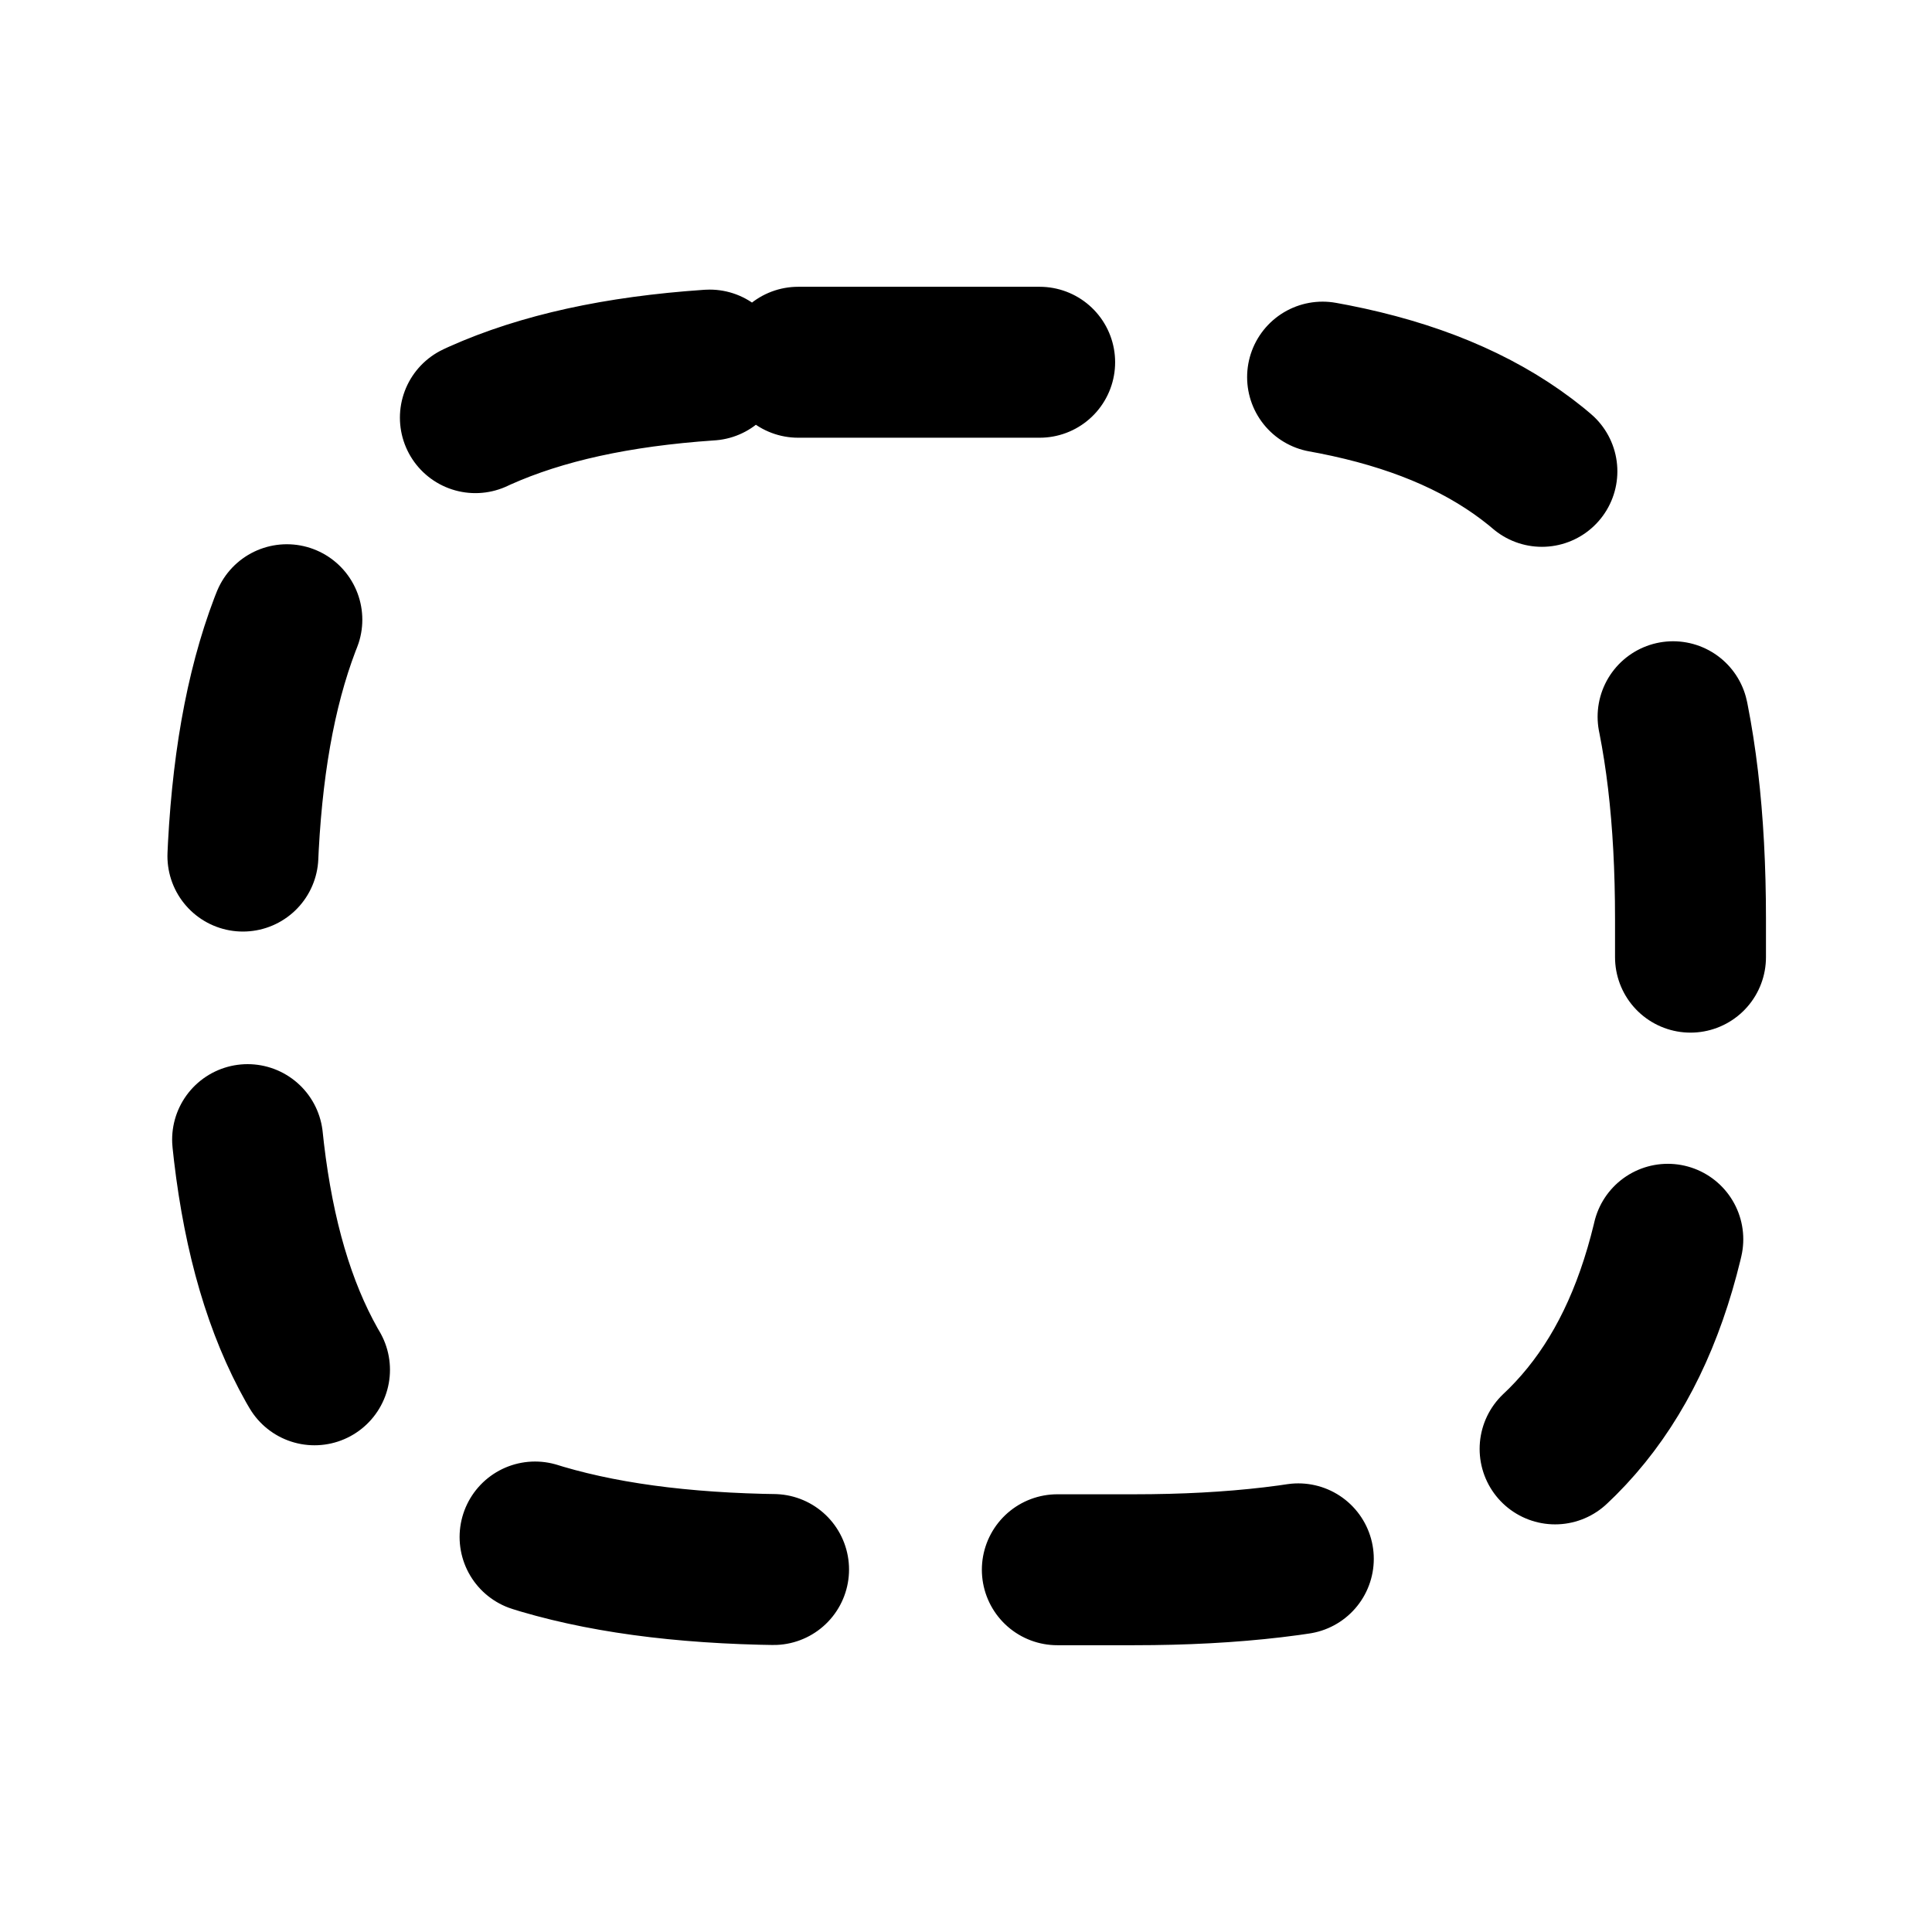
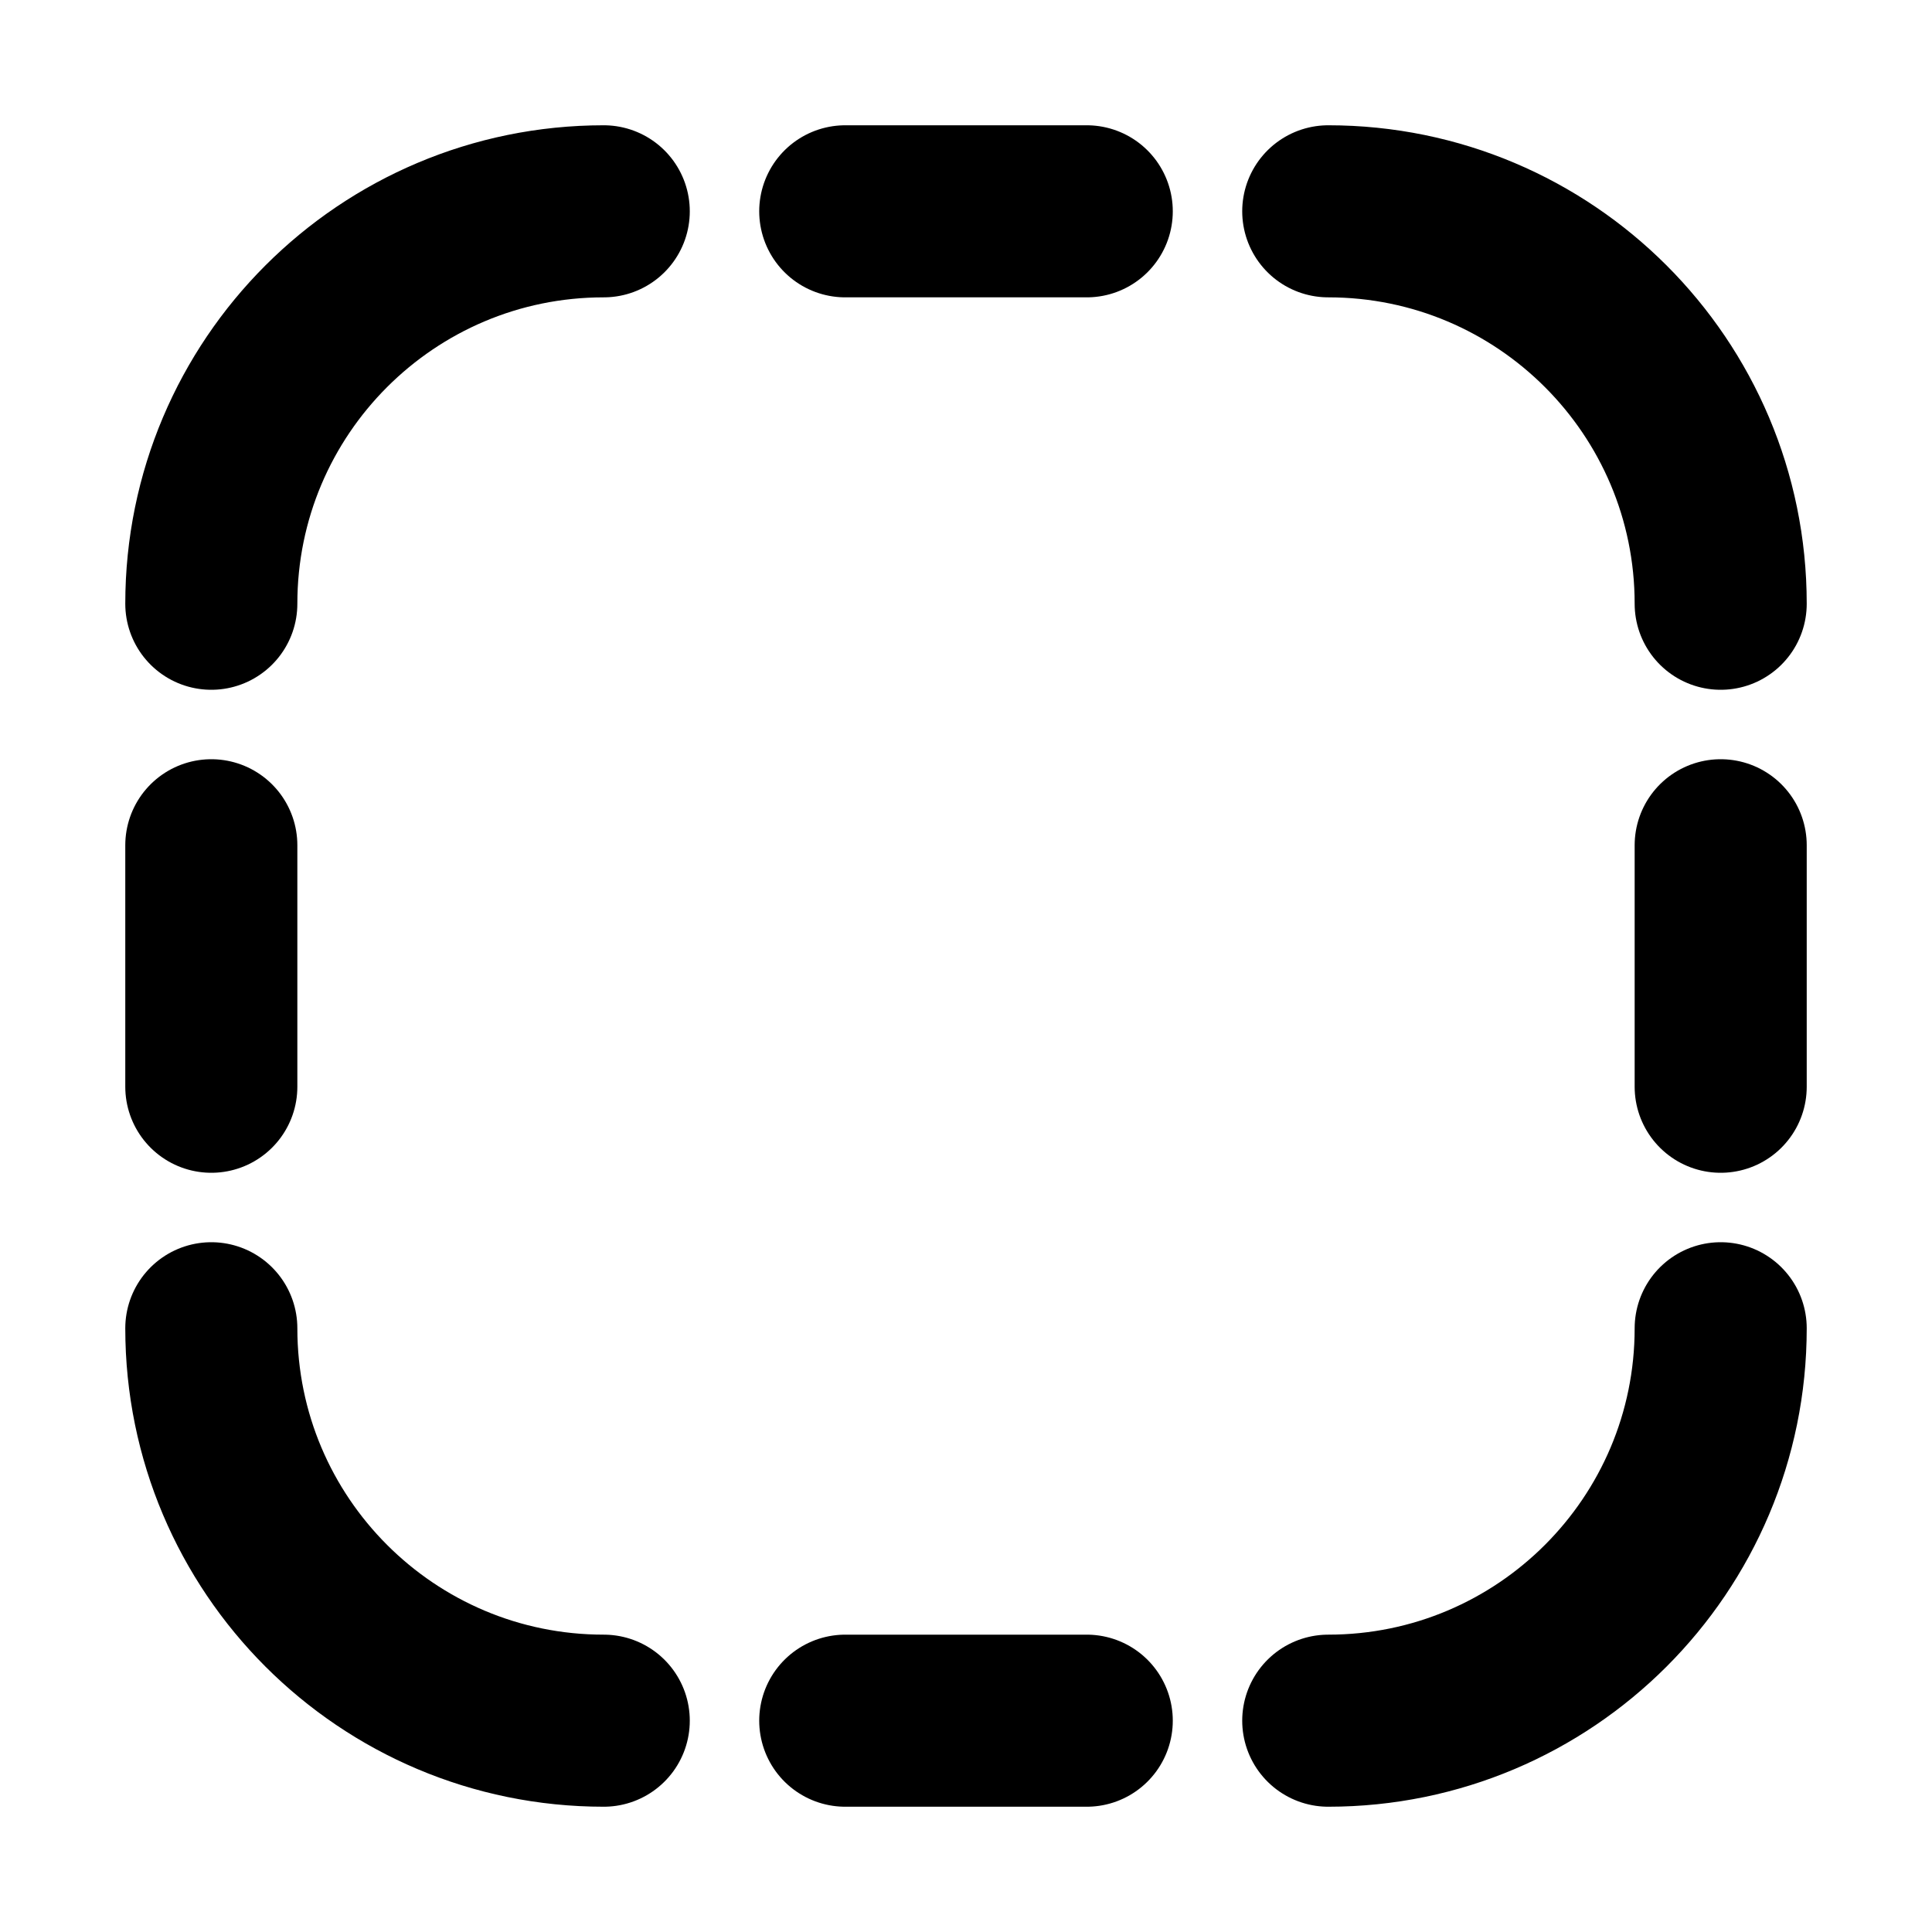
- <svg xmlns="http://www.w3.org/2000/svg" viewBox="0 0 16 16" fill="none" stroke="#000" stroke-width="1.25" stroke-linecap="round" stroke-linejoin="round" aria-hidden="true">
-   <path d="M6.61 3H9.39C12.71 3 14 4.29 14 7.61V8.39C14 11.71 12.71 13 9.39 13H6.61C3.29 13 2 11.71 2 8.39V7.61C2 4.29 3.29 3 6.61 3Z" stroke-dasharray="2 2.35" />
+ <svg xmlns="http://www.w3.org/2000/svg" viewBox="0 0 16 16" fill="none" stroke="#000" stroke-width="1.425" stroke-linecap="round" stroke-linejoin="round" aria-hidden="true">
+   <path d="M1.75 5L1.75 5A3.25 3.25 0 0 1 5 1.75L5 1.75M11 1.75L11 1.75A3.25 3.25 0 0 1 14.25 5L14.25 5M14.25 11L14.25 11A3.25 3.25 0 0 1 11 14.25L11 14.25M5 14.25L5 14.25A3.25 3.25 0 0 1 1.75 11L1.75 11M7 1.75L9 1.75M14.25 7L14.25 9M9 14.25L7 14.25M1.75 9L1.75 7" />
</svg>
